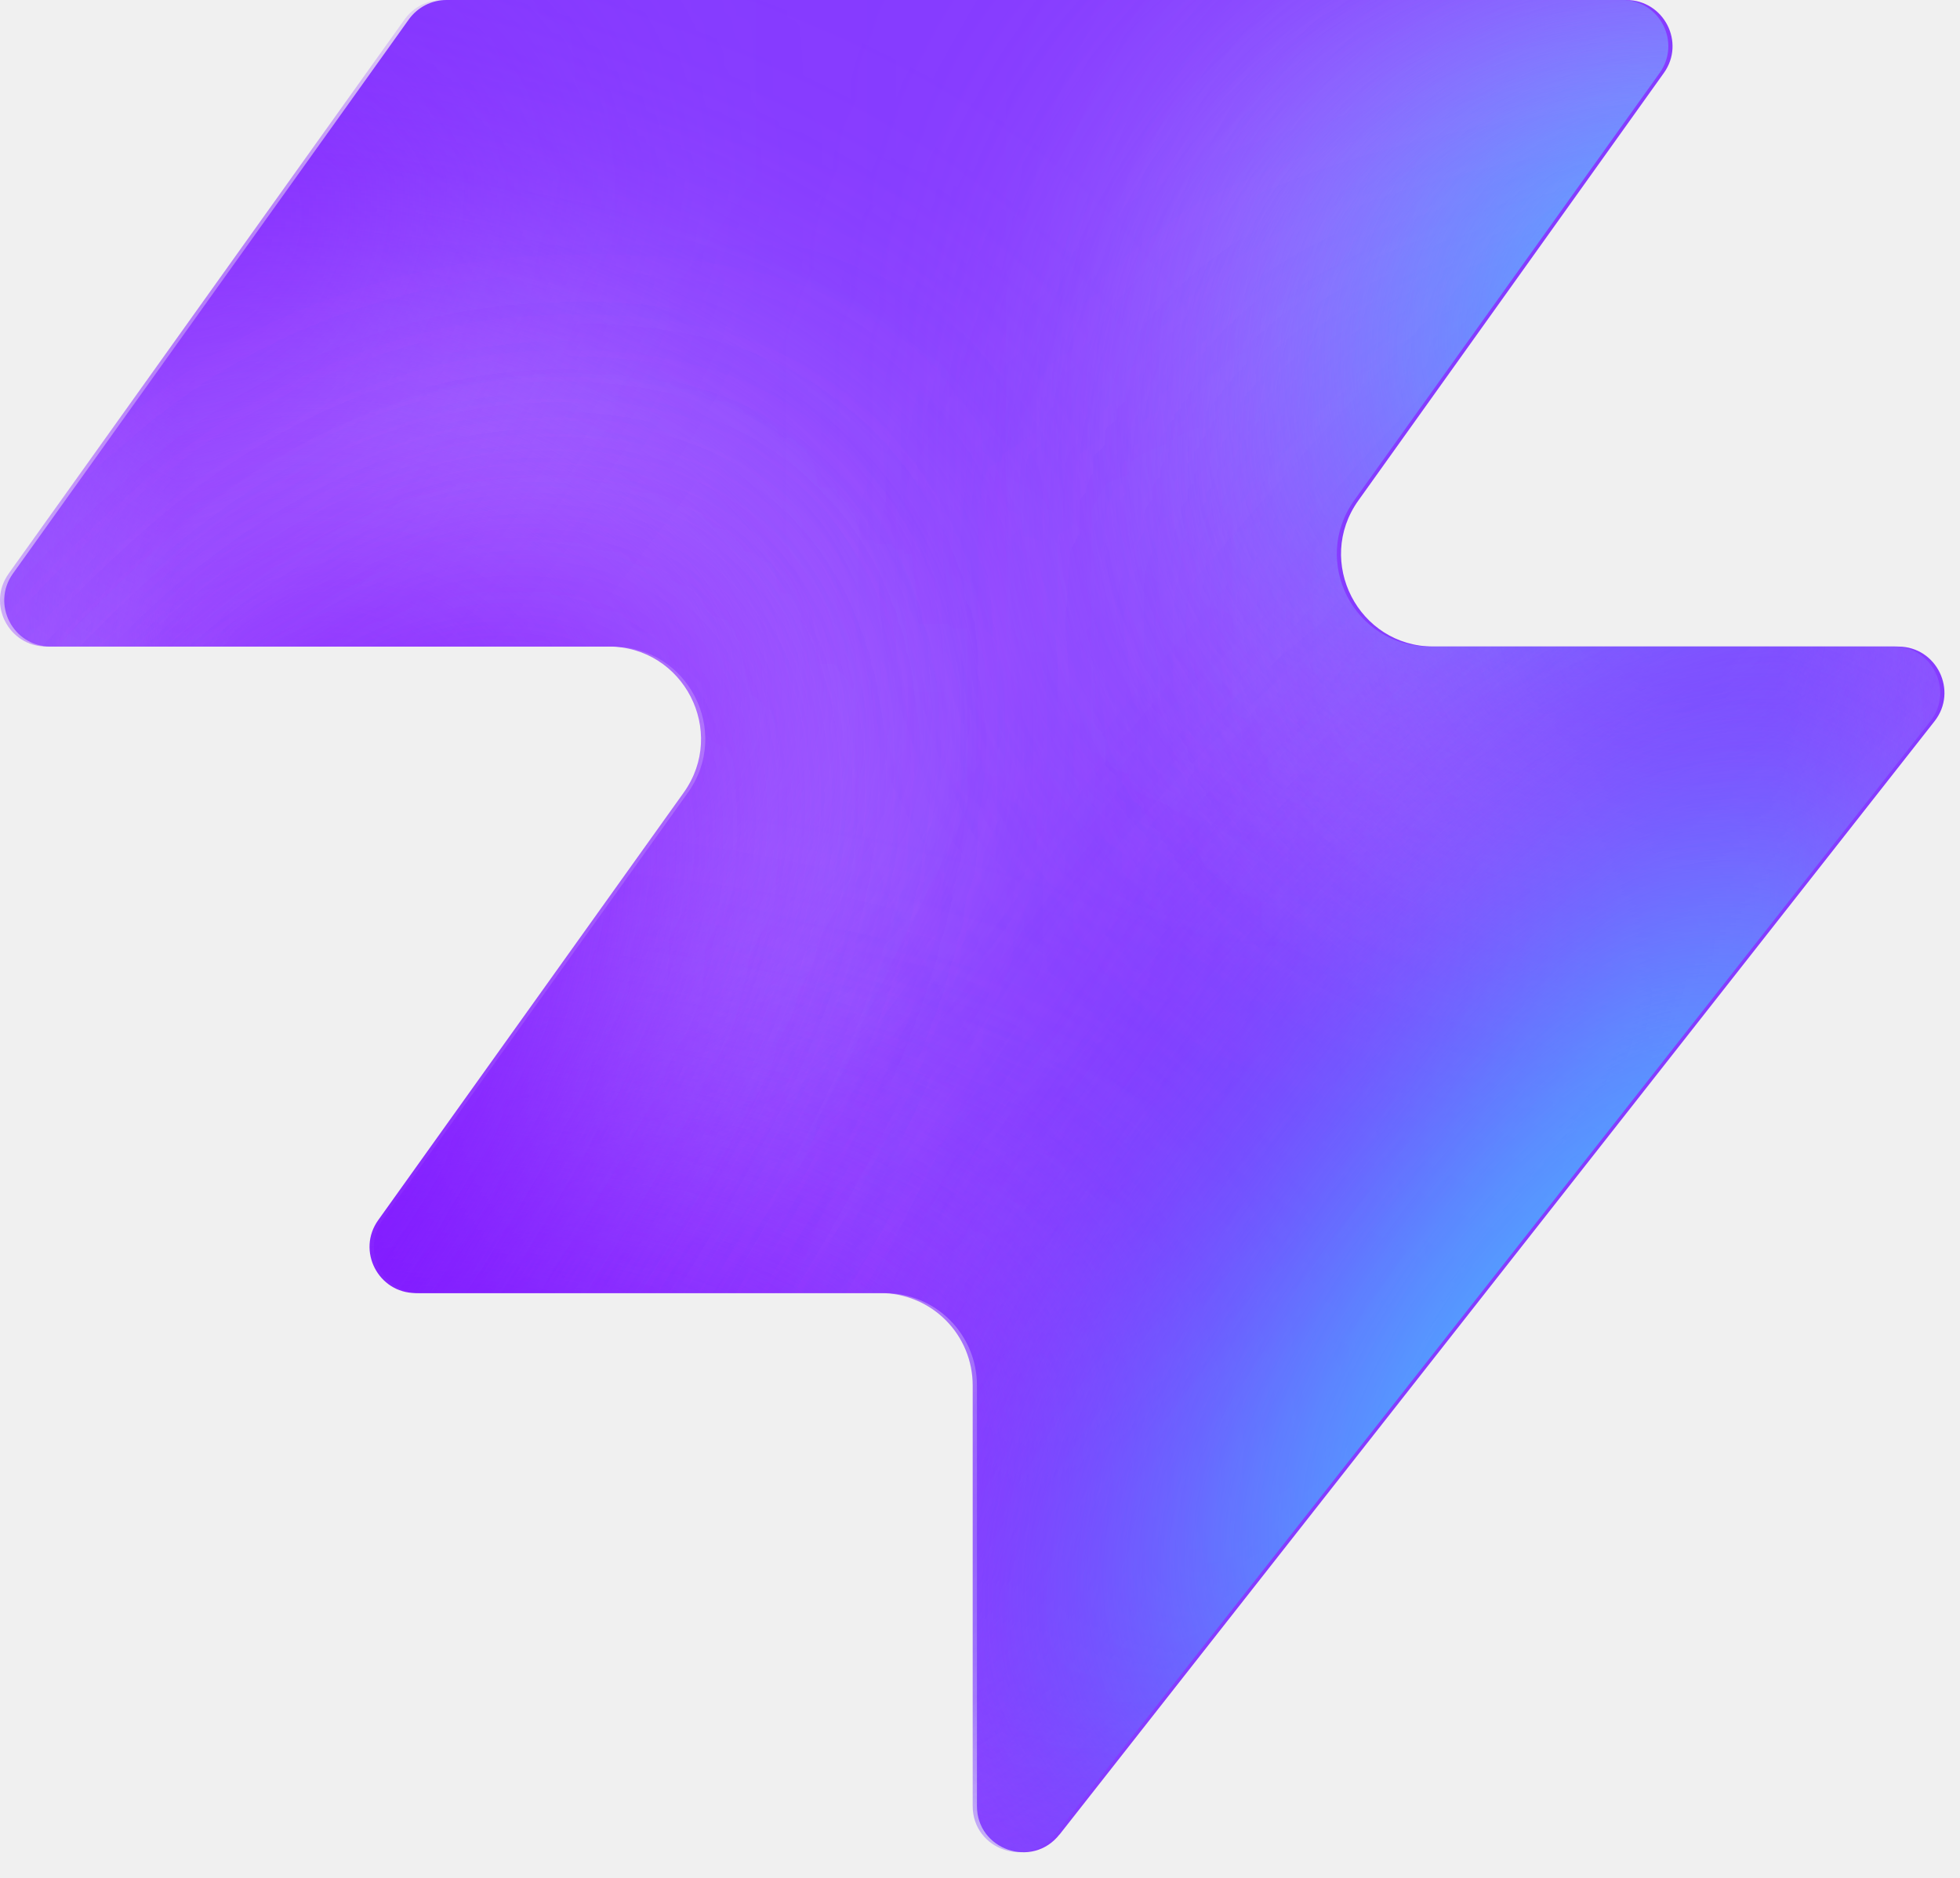
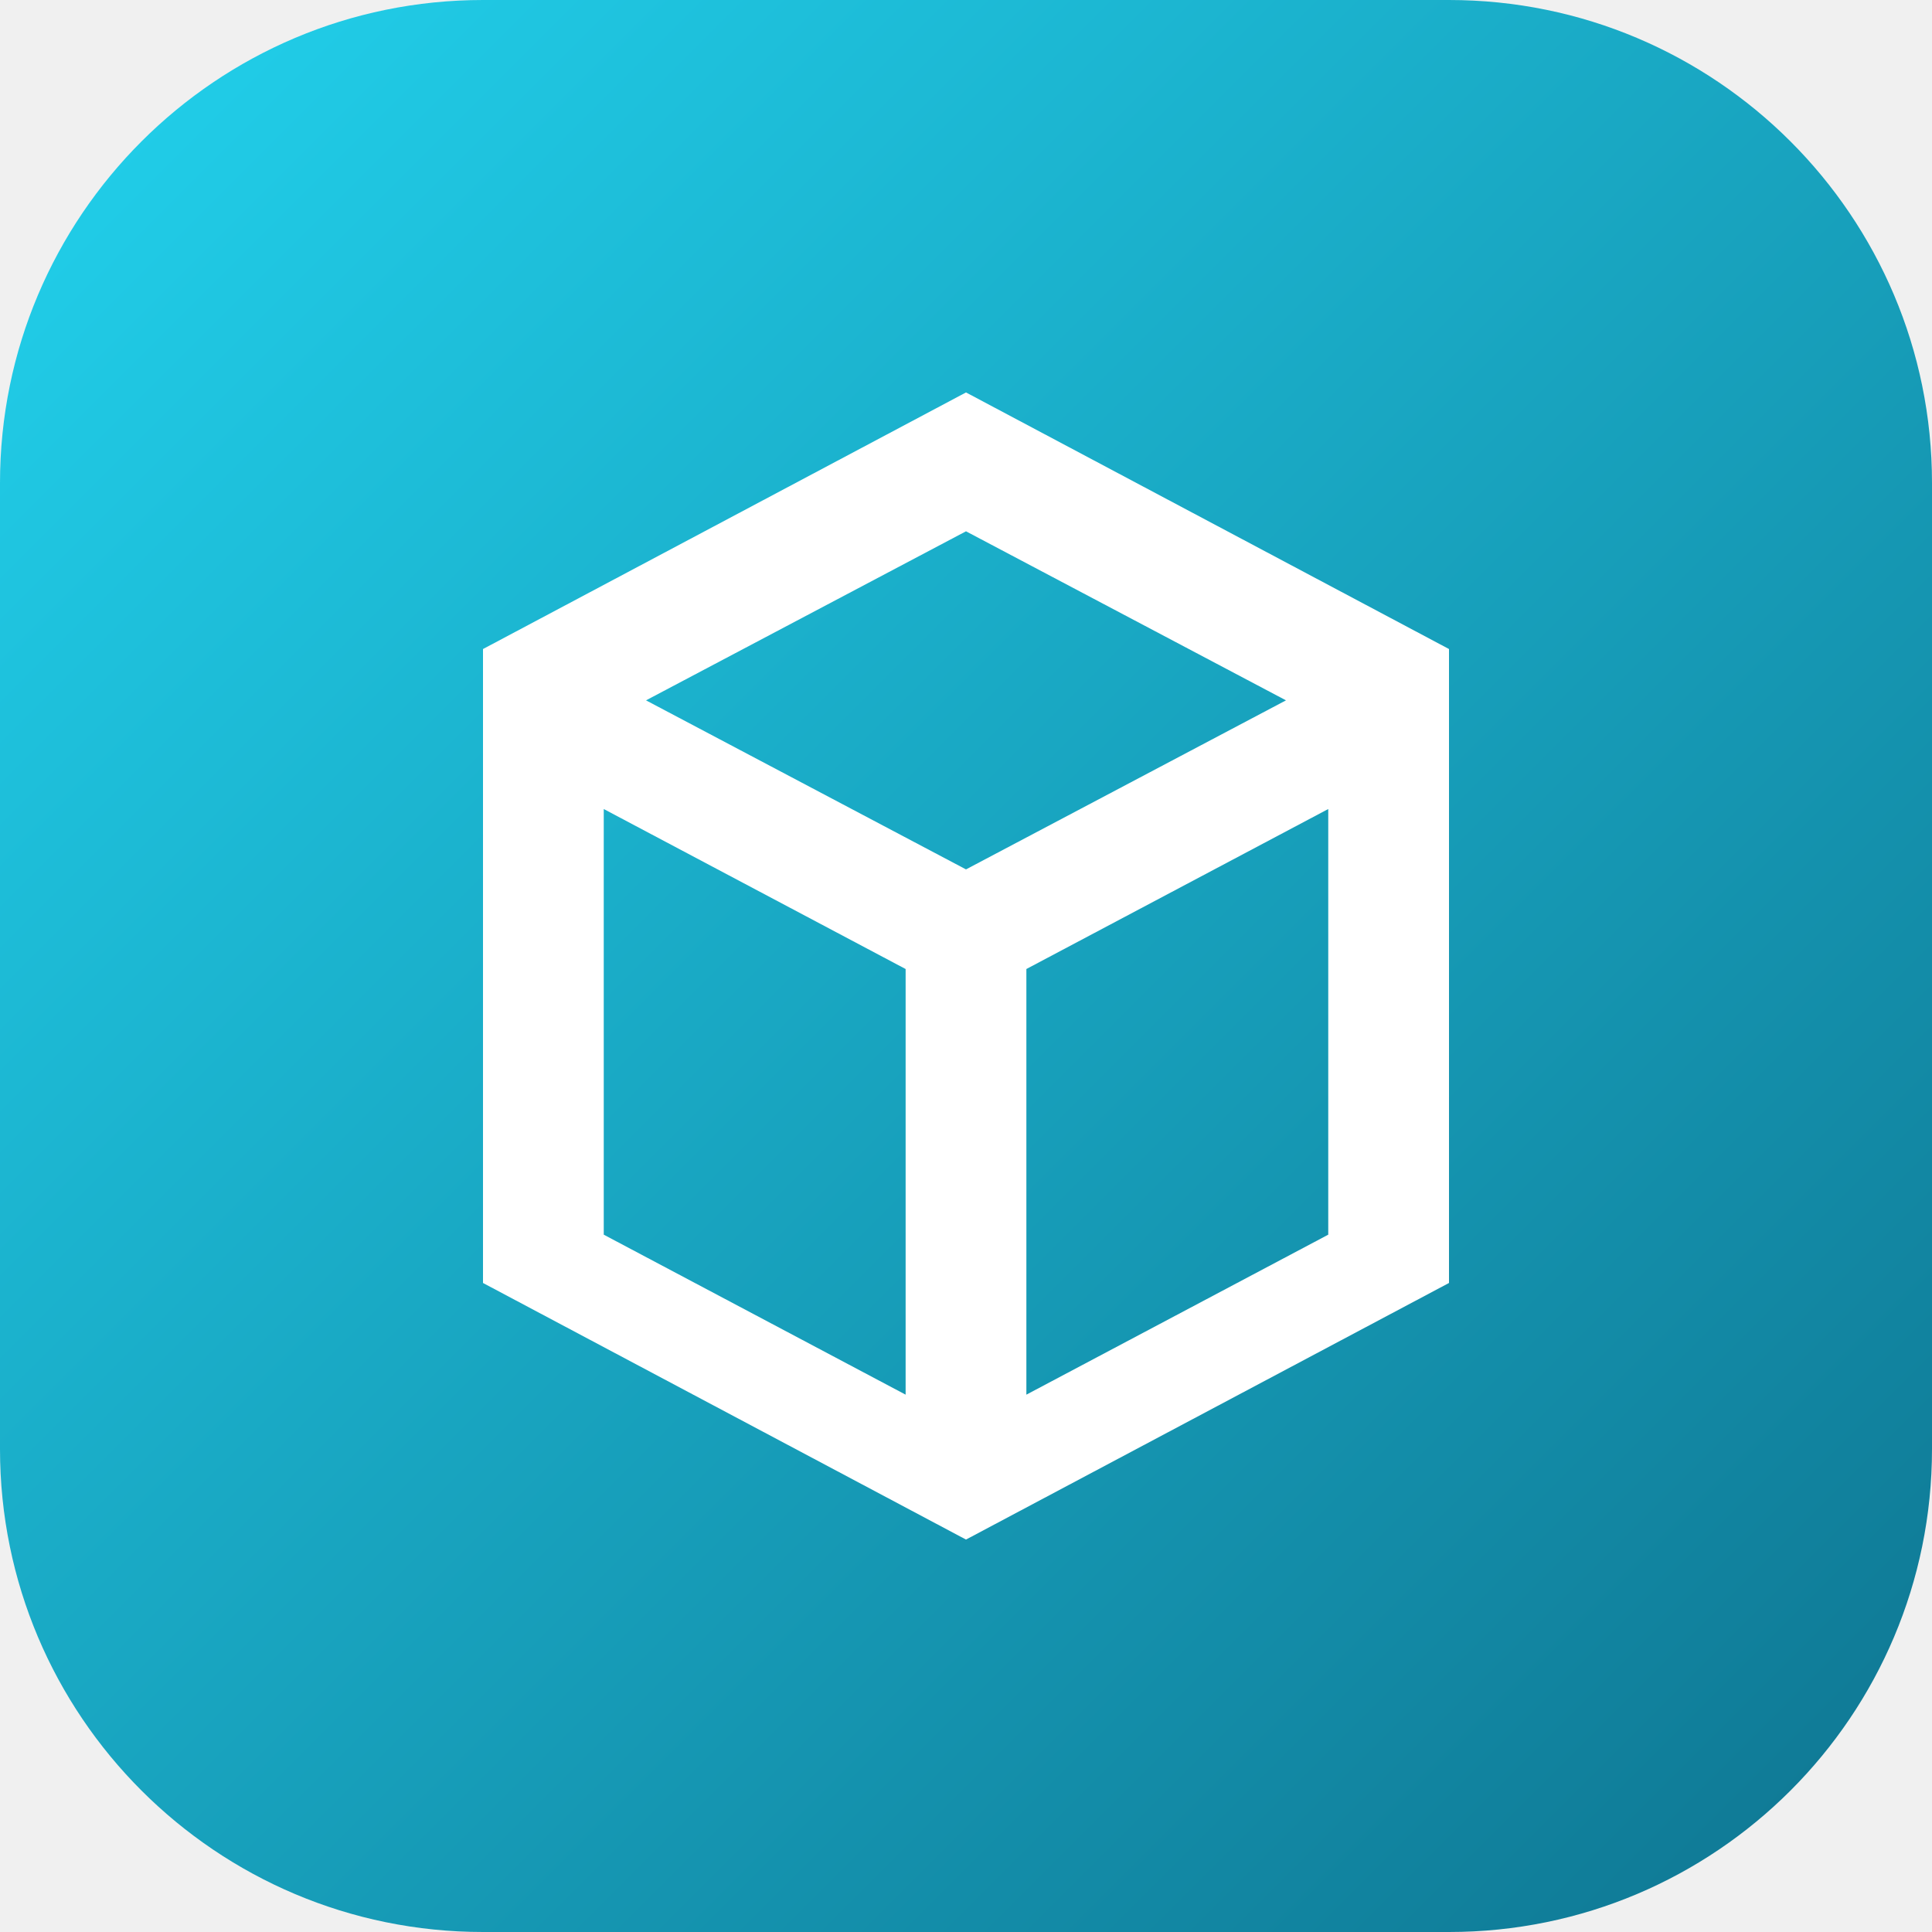
- <svg xmlns="http://www.w3.org/2000/svg" width="48" height="46" fill="none" viewBox="0 0 48 46">
-   <path fill="#863bff" d="M25.946 44.938c-.664.845-2.021.375-2.021-.698V33.937a2.26 2.26 0 0 0-2.262-2.262H10.287c-.92 0-1.456-1.04-.92-1.788l7.48-10.471c1.07-1.497 0-3.578-1.842-3.578H1.237c-.92 0-1.456-1.04-.92-1.788L10.013.474c.214-.297.556-.474.92-.474h28.894c.92 0 1.456 1.04.92 1.788l-7.48 10.471c-1.07 1.498 0 3.579 1.842 3.579h11.377c.943 0 1.473 1.088.89 1.83L25.947 44.94z" style="fill:#863bff;fill:color(display-p3 .525 .23 1);fill-opacity:1" />
-   <mask id="a" width="48" height="46" x="0" y="0" maskUnits="userSpaceOnUse" style="mask-type:alpha">
-     <path fill="#000" d="M25.842 44.938c-.664.844-2.021.375-2.021-.698V33.937a2.26 2.26 0 0 0-2.262-2.262H10.183c-.92 0-1.456-1.04-.92-1.788l7.48-10.471c1.07-1.498 0-3.579-1.842-3.579H1.133c-.92 0-1.456-1.04-.92-1.787L9.91.473c.214-.297.556-.474.92-.474h28.894c.92 0 1.456 1.04.92 1.788l-7.48 10.471c-1.07 1.498 0 3.578 1.842 3.578h11.377c.943 0 1.473 1.088.89 1.832L25.843 44.94z" style="fill:#000;fill-opacity:1" />
-   </mask>
-   <g mask="url(#a)">
-     <g filter="url(#b)">
-       <ellipse cx="5.508" cy="14.704" fill="#ede6ff" rx="5.508" ry="14.704" style="fill:#ede6ff;fill:color(display-p3 .927 .903 1);fill-opacity:1" transform="matrix(.00324 1 1 -.00324 -4.47 31.516)" />
-     </g>
-     <g filter="url(#c)">
-       <ellipse cx="10.399" cy="29.851" fill="#ede6ff" rx="10.399" ry="29.851" style="fill:#ede6ff;fill:color(display-p3 .927 .903 1);fill-opacity:1" transform="matrix(.00324 1 1 -.00324 -39.328 7.883)" />
-     </g>
-     <g filter="url(#d)">
-       <ellipse cx="5.508" cy="30.487" fill="#7e14ff" rx="5.508" ry="30.487" style="fill:#7e14ff;fill:color(display-p3 .492 .077 1);fill-opacity:1" transform="rotate(89.814 -25.913 -14.639)scale(1 -1)" />
-     </g>
-     <g filter="url(#e)">
-       <ellipse cx="5.508" cy="30.599" fill="#7e14ff" rx="5.508" ry="30.599" style="fill:#7e14ff;fill:color(display-p3 .492 .077 1);fill-opacity:1" transform="rotate(89.814 -32.644 -3.334)scale(1 -1)" />
-     </g>
-     <g filter="url(#f)">
-       <ellipse cx="5.508" cy="30.599" fill="#7e14ff" rx="5.508" ry="30.599" style="fill:#7e14ff;fill:color(display-p3 .492 .077 1);fill-opacity:1" transform="matrix(.00324 1 1 -.00324 -34.34 30.47)" />
-     </g>
-     <g filter="url(#g)">
-       <ellipse cx="14.072" cy="22.078" fill="#ede6ff" rx="14.072" ry="22.078" style="fill:#ede6ff;fill:color(display-p3 .927 .903 1);fill-opacity:1" transform="rotate(93.35 24.506 48.493)scale(-1 1)" />
-     </g>
-     <g filter="url(#h)">
-       <ellipse cx="3.47" cy="21.501" fill="#7e14ff" rx="3.47" ry="21.501" style="fill:#7e14ff;fill:color(display-p3 .492 .077 1);fill-opacity:1" transform="rotate(89.009 28.708 47.59)scale(-1 1)" />
-     </g>
-     <g filter="url(#i)">
-       <ellipse cx="3.47" cy="21.501" fill="#7e14ff" rx="3.47" ry="21.501" style="fill:#7e14ff;fill:color(display-p3 .492 .077 1);fill-opacity:1" transform="rotate(89.009 28.708 47.59)scale(-1 1)" />
-     </g>
-     <g filter="url(#j)">
-       <ellipse cx=".387" cy="8.972" fill="#7e14ff" rx="4.407" ry="29.108" style="fill:#7e14ff;fill:color(display-p3 .492 .077 1);fill-opacity:1" transform="rotate(39.51 .387 8.972)" />
-     </g>
-     <g filter="url(#k)">
-       <ellipse cx="47.523" cy="-6.092" fill="#7e14ff" rx="4.407" ry="29.108" style="fill:#7e14ff;fill:color(display-p3 .492 .077 1);fill-opacity:1" transform="rotate(37.892 47.523 -6.092)" />
-     </g>
-     <g filter="url(#l)">
-       <ellipse cx="41.412" cy="6.333" fill="#47bfff" rx="5.971" ry="9.665" style="fill:#47bfff;fill:color(display-p3 .28 .748 1);fill-opacity:1" transform="rotate(37.892 41.412 6.333)" />
-     </g>
-     <g filter="url(#m)">
-       <ellipse cx="-1.879" cy="38.332" fill="#7e14ff" rx="4.407" ry="29.108" style="fill:#7e14ff;fill:color(display-p3 .492 .077 1);fill-opacity:1" transform="rotate(37.892 -1.88 38.332)" />
-     </g>
-     <g filter="url(#n)">
-       <ellipse cx="-1.879" cy="38.332" fill="#7e14ff" rx="4.407" ry="29.108" style="fill:#7e14ff;fill:color(display-p3 .492 .077 1);fill-opacity:1" transform="rotate(37.892 -1.88 38.332)" />
-     </g>
-     <g filter="url(#o)">
-       <ellipse cx="35.651" cy="29.907" fill="#7e14ff" rx="4.407" ry="29.108" style="fill:#7e14ff;fill:color(display-p3 .492 .077 1);fill-opacity:1" transform="rotate(37.892 35.651 29.907)" />
-     </g>
-     <g filter="url(#p)">
-       <ellipse cx="38.418" cy="32.4" fill="#47bfff" rx="5.971" ry="15.297" style="fill:#47bfff;fill:color(display-p3 .28 .748 1);fill-opacity:1" transform="rotate(37.892 38.418 32.4)" />
-     </g>
-   </g>
+ <svg xmlns="http://www.w3.org/2000/svg" viewBox="0 0 64 64">
  <defs>
-     <filter id="b" width="60.045" height="41.654" x="-19.77" y="16.149" color-interpolation-filters="sRGB" filterUnits="userSpaceOnUse">
-       <feFlood flood-opacity="0" result="BackgroundImageFix" />
-       <feBlend in="SourceGraphic" in2="BackgroundImageFix" result="shape" />
-       <feGaussianBlur result="effect1_foregroundBlur_2002_17158" stdDeviation="7.659" />
-     </filter>
-     <filter id="c" width="90.34" height="51.437" x="-54.613" y="-7.533" color-interpolation-filters="sRGB" filterUnits="userSpaceOnUse">
-       <feFlood flood-opacity="0" result="BackgroundImageFix" />
-       <feBlend in="SourceGraphic" in2="BackgroundImageFix" result="shape" />
-       <feGaussianBlur result="effect1_foregroundBlur_2002_17158" stdDeviation="7.659" />
-     </filter>
-     <filter id="d" width="79.355" height="29.4" x="-49.64" y="2.03" color-interpolation-filters="sRGB" filterUnits="userSpaceOnUse">
-       <feFlood flood-opacity="0" result="BackgroundImageFix" />
-       <feBlend in="SourceGraphic" in2="BackgroundImageFix" result="shape" />
-       <feGaussianBlur result="effect1_foregroundBlur_2002_17158" stdDeviation="4.596" />
-     </filter>
-     <filter id="e" width="79.579" height="29.4" x="-45.045" y="20.029" color-interpolation-filters="sRGB" filterUnits="userSpaceOnUse">
-       <feFlood flood-opacity="0" result="BackgroundImageFix" />
-       <feBlend in="SourceGraphic" in2="BackgroundImageFix" result="shape" />
-       <feGaussianBlur result="effect1_foregroundBlur_2002_17158" stdDeviation="4.596" />
-     </filter>
-     <filter id="f" width="79.579" height="29.4" x="-43.513" y="21.178" color-interpolation-filters="sRGB" filterUnits="userSpaceOnUse">
-       <feFlood flood-opacity="0" result="BackgroundImageFix" />
-       <feBlend in="SourceGraphic" in2="BackgroundImageFix" result="shape" />
-       <feGaussianBlur result="effect1_foregroundBlur_2002_17158" stdDeviation="4.596" />
-     </filter>
-     <filter id="g" width="74.749" height="58.852" x="15.756" y="-17.901" color-interpolation-filters="sRGB" filterUnits="userSpaceOnUse">
-       <feFlood flood-opacity="0" result="BackgroundImageFix" />
-       <feBlend in="SourceGraphic" in2="BackgroundImageFix" result="shape" />
-       <feGaussianBlur result="effect1_foregroundBlur_2002_17158" stdDeviation="7.659" />
-     </filter>
-     <filter id="h" width="61.377" height="25.362" x="23.548" y="2.284" color-interpolation-filters="sRGB" filterUnits="userSpaceOnUse">
-       <feFlood flood-opacity="0" result="BackgroundImageFix" />
-       <feBlend in="SourceGraphic" in2="BackgroundImageFix" result="shape" />
-       <feGaussianBlur result="effect1_foregroundBlur_2002_17158" stdDeviation="4.596" />
-     </filter>
-     <filter id="i" width="61.377" height="25.362" x="23.548" y="2.284" color-interpolation-filters="sRGB" filterUnits="userSpaceOnUse">
-       <feFlood flood-opacity="0" result="BackgroundImageFix" />
-       <feBlend in="SourceGraphic" in2="BackgroundImageFix" result="shape" />
-       <feGaussianBlur result="effect1_foregroundBlur_2002_17158" stdDeviation="4.596" />
-     </filter>
-     <filter id="j" width="56.045" height="63.649" x="-27.636" y="-22.853" color-interpolation-filters="sRGB" filterUnits="userSpaceOnUse">
-       <feFlood flood-opacity="0" result="BackgroundImageFix" />
-       <feBlend in="SourceGraphic" in2="BackgroundImageFix" result="shape" />
-       <feGaussianBlur result="effect1_foregroundBlur_2002_17158" stdDeviation="4.596" />
-     </filter>
-     <filter id="k" width="54.814" height="64.646" x="20.116" y="-38.415" color-interpolation-filters="sRGB" filterUnits="userSpaceOnUse">
-       <feFlood flood-opacity="0" result="BackgroundImageFix" />
-       <feBlend in="SourceGraphic" in2="BackgroundImageFix" result="shape" />
-       <feGaussianBlur result="effect1_foregroundBlur_2002_17158" stdDeviation="4.596" />
-     </filter>
-     <filter id="l" width="33.541" height="35.313" x="24.641" y="-11.323" color-interpolation-filters="sRGB" filterUnits="userSpaceOnUse">
-       <feFlood flood-opacity="0" result="BackgroundImageFix" />
-       <feBlend in="SourceGraphic" in2="BackgroundImageFix" result="shape" />
-       <feGaussianBlur result="effect1_foregroundBlur_2002_17158" stdDeviation="4.596" />
-     </filter>
-     <filter id="m" width="54.814" height="64.646" x="-29.286" y="6.009" color-interpolation-filters="sRGB" filterUnits="userSpaceOnUse">
-       <feFlood flood-opacity="0" result="BackgroundImageFix" />
-       <feBlend in="SourceGraphic" in2="BackgroundImageFix" result="shape" />
-       <feGaussianBlur result="effect1_foregroundBlur_2002_17158" stdDeviation="4.596" />
-     </filter>
-     <filter id="n" width="54.814" height="64.646" x="-29.286" y="6.009" color-interpolation-filters="sRGB" filterUnits="userSpaceOnUse">
-       <feFlood flood-opacity="0" result="BackgroundImageFix" />
-       <feBlend in="SourceGraphic" in2="BackgroundImageFix" result="shape" />
-       <feGaussianBlur result="effect1_foregroundBlur_2002_17158" stdDeviation="4.596" />
-     </filter>
-     <filter id="o" width="54.814" height="64.646" x="8.244" y="-2.416" color-interpolation-filters="sRGB" filterUnits="userSpaceOnUse">
-       <feFlood flood-opacity="0" result="BackgroundImageFix" />
-       <feBlend in="SourceGraphic" in2="BackgroundImageFix" result="shape" />
-       <feGaussianBlur result="effect1_foregroundBlur_2002_17158" stdDeviation="4.596" />
-     </filter>
-     <filter id="p" width="39.409" height="43.623" x="18.713" y="10.588" color-interpolation-filters="sRGB" filterUnits="userSpaceOnUse">
-       <feFlood flood-opacity="0" result="BackgroundImageFix" />
-       <feBlend in="SourceGraphic" in2="BackgroundImageFix" result="shape" />
-       <feGaussianBlur result="effect1_foregroundBlur_2002_17158" stdDeviation="4.596" />
-     </filter>
+     <linearGradient id="g" x1="0" y1="0" x2="1" y2="1">
+       <stop offset="0" stop-color="#22d3ee" />
+       <stop offset="1" stop-color="#0e7490" />
+     </linearGradient>
  </defs>
+   <rect width="64" height="64" rx="16" fill="url(#g)" />
+   <path d="M32 13 16 21.5v21L32 51l16-8.5v-21L32 13Zm0 4.6 10.6 5.6L32 28.8l-10.6-5.6L32 17.600Zm-12 9.2 10 5.3v14.1l-10-5.3V26.800Zm14 19.400V32.100l10-5.300v14.100l-10 5.300Z" fill="#fff" />
</svg>
